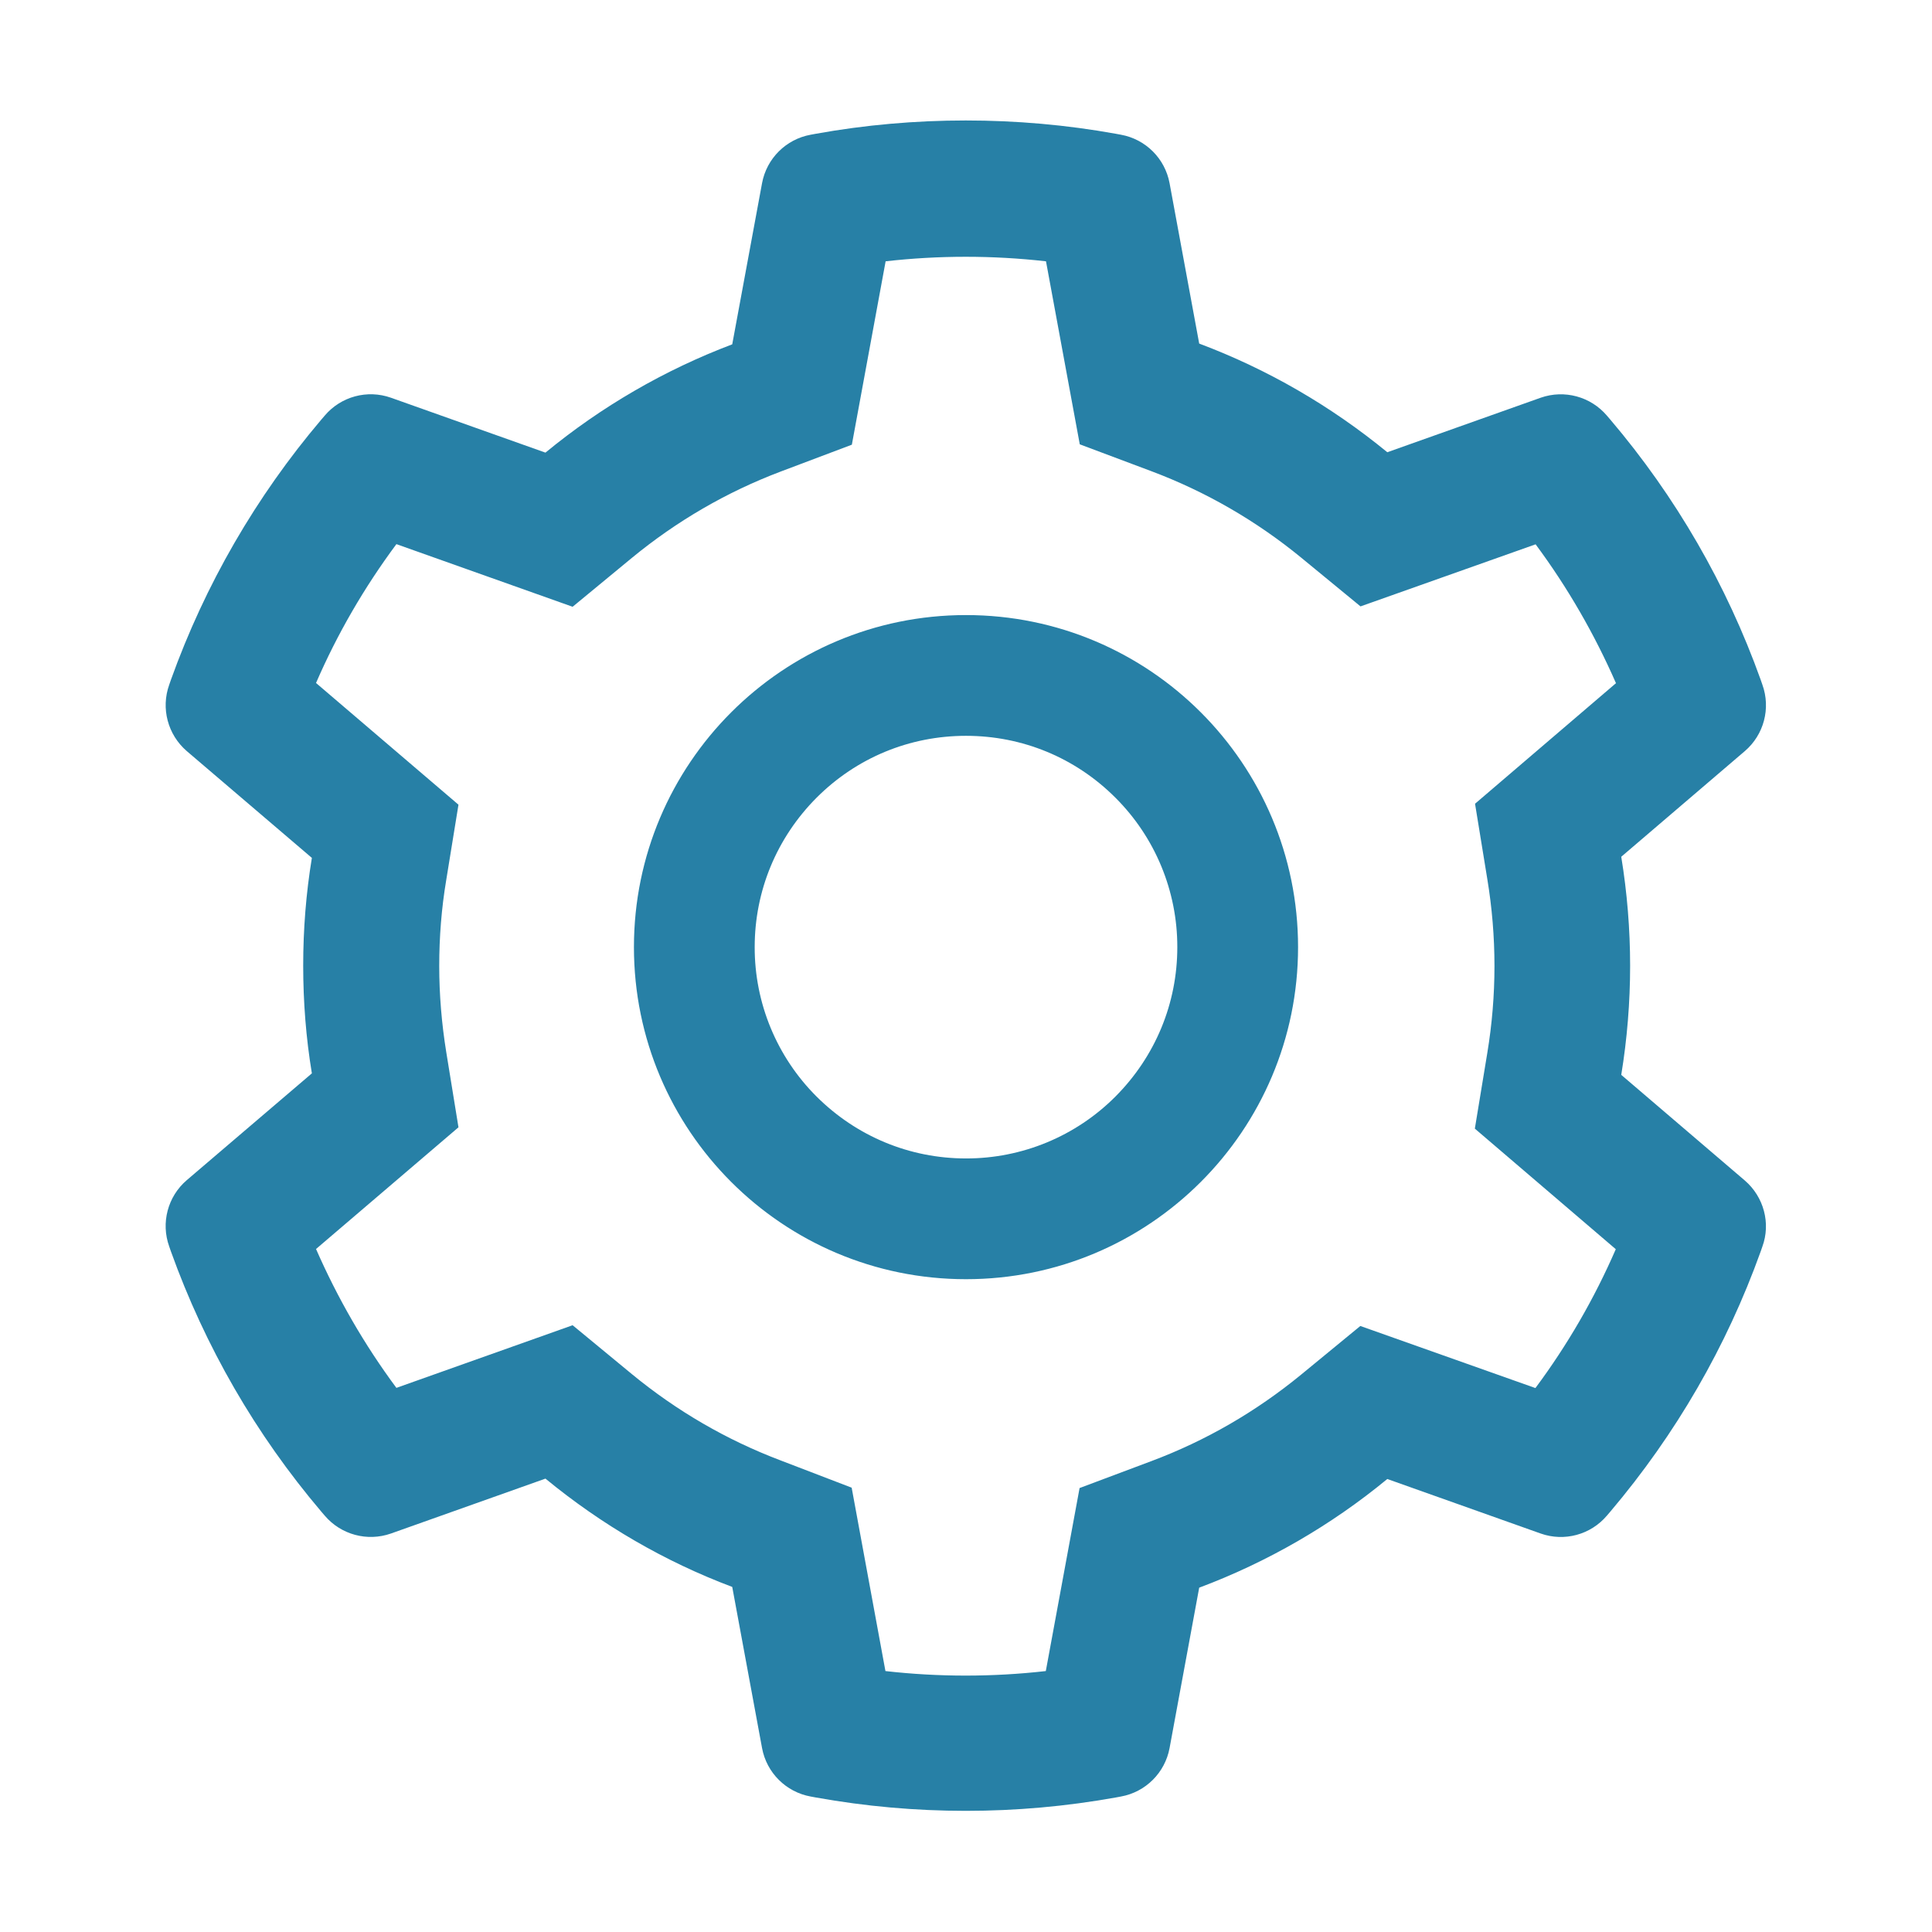
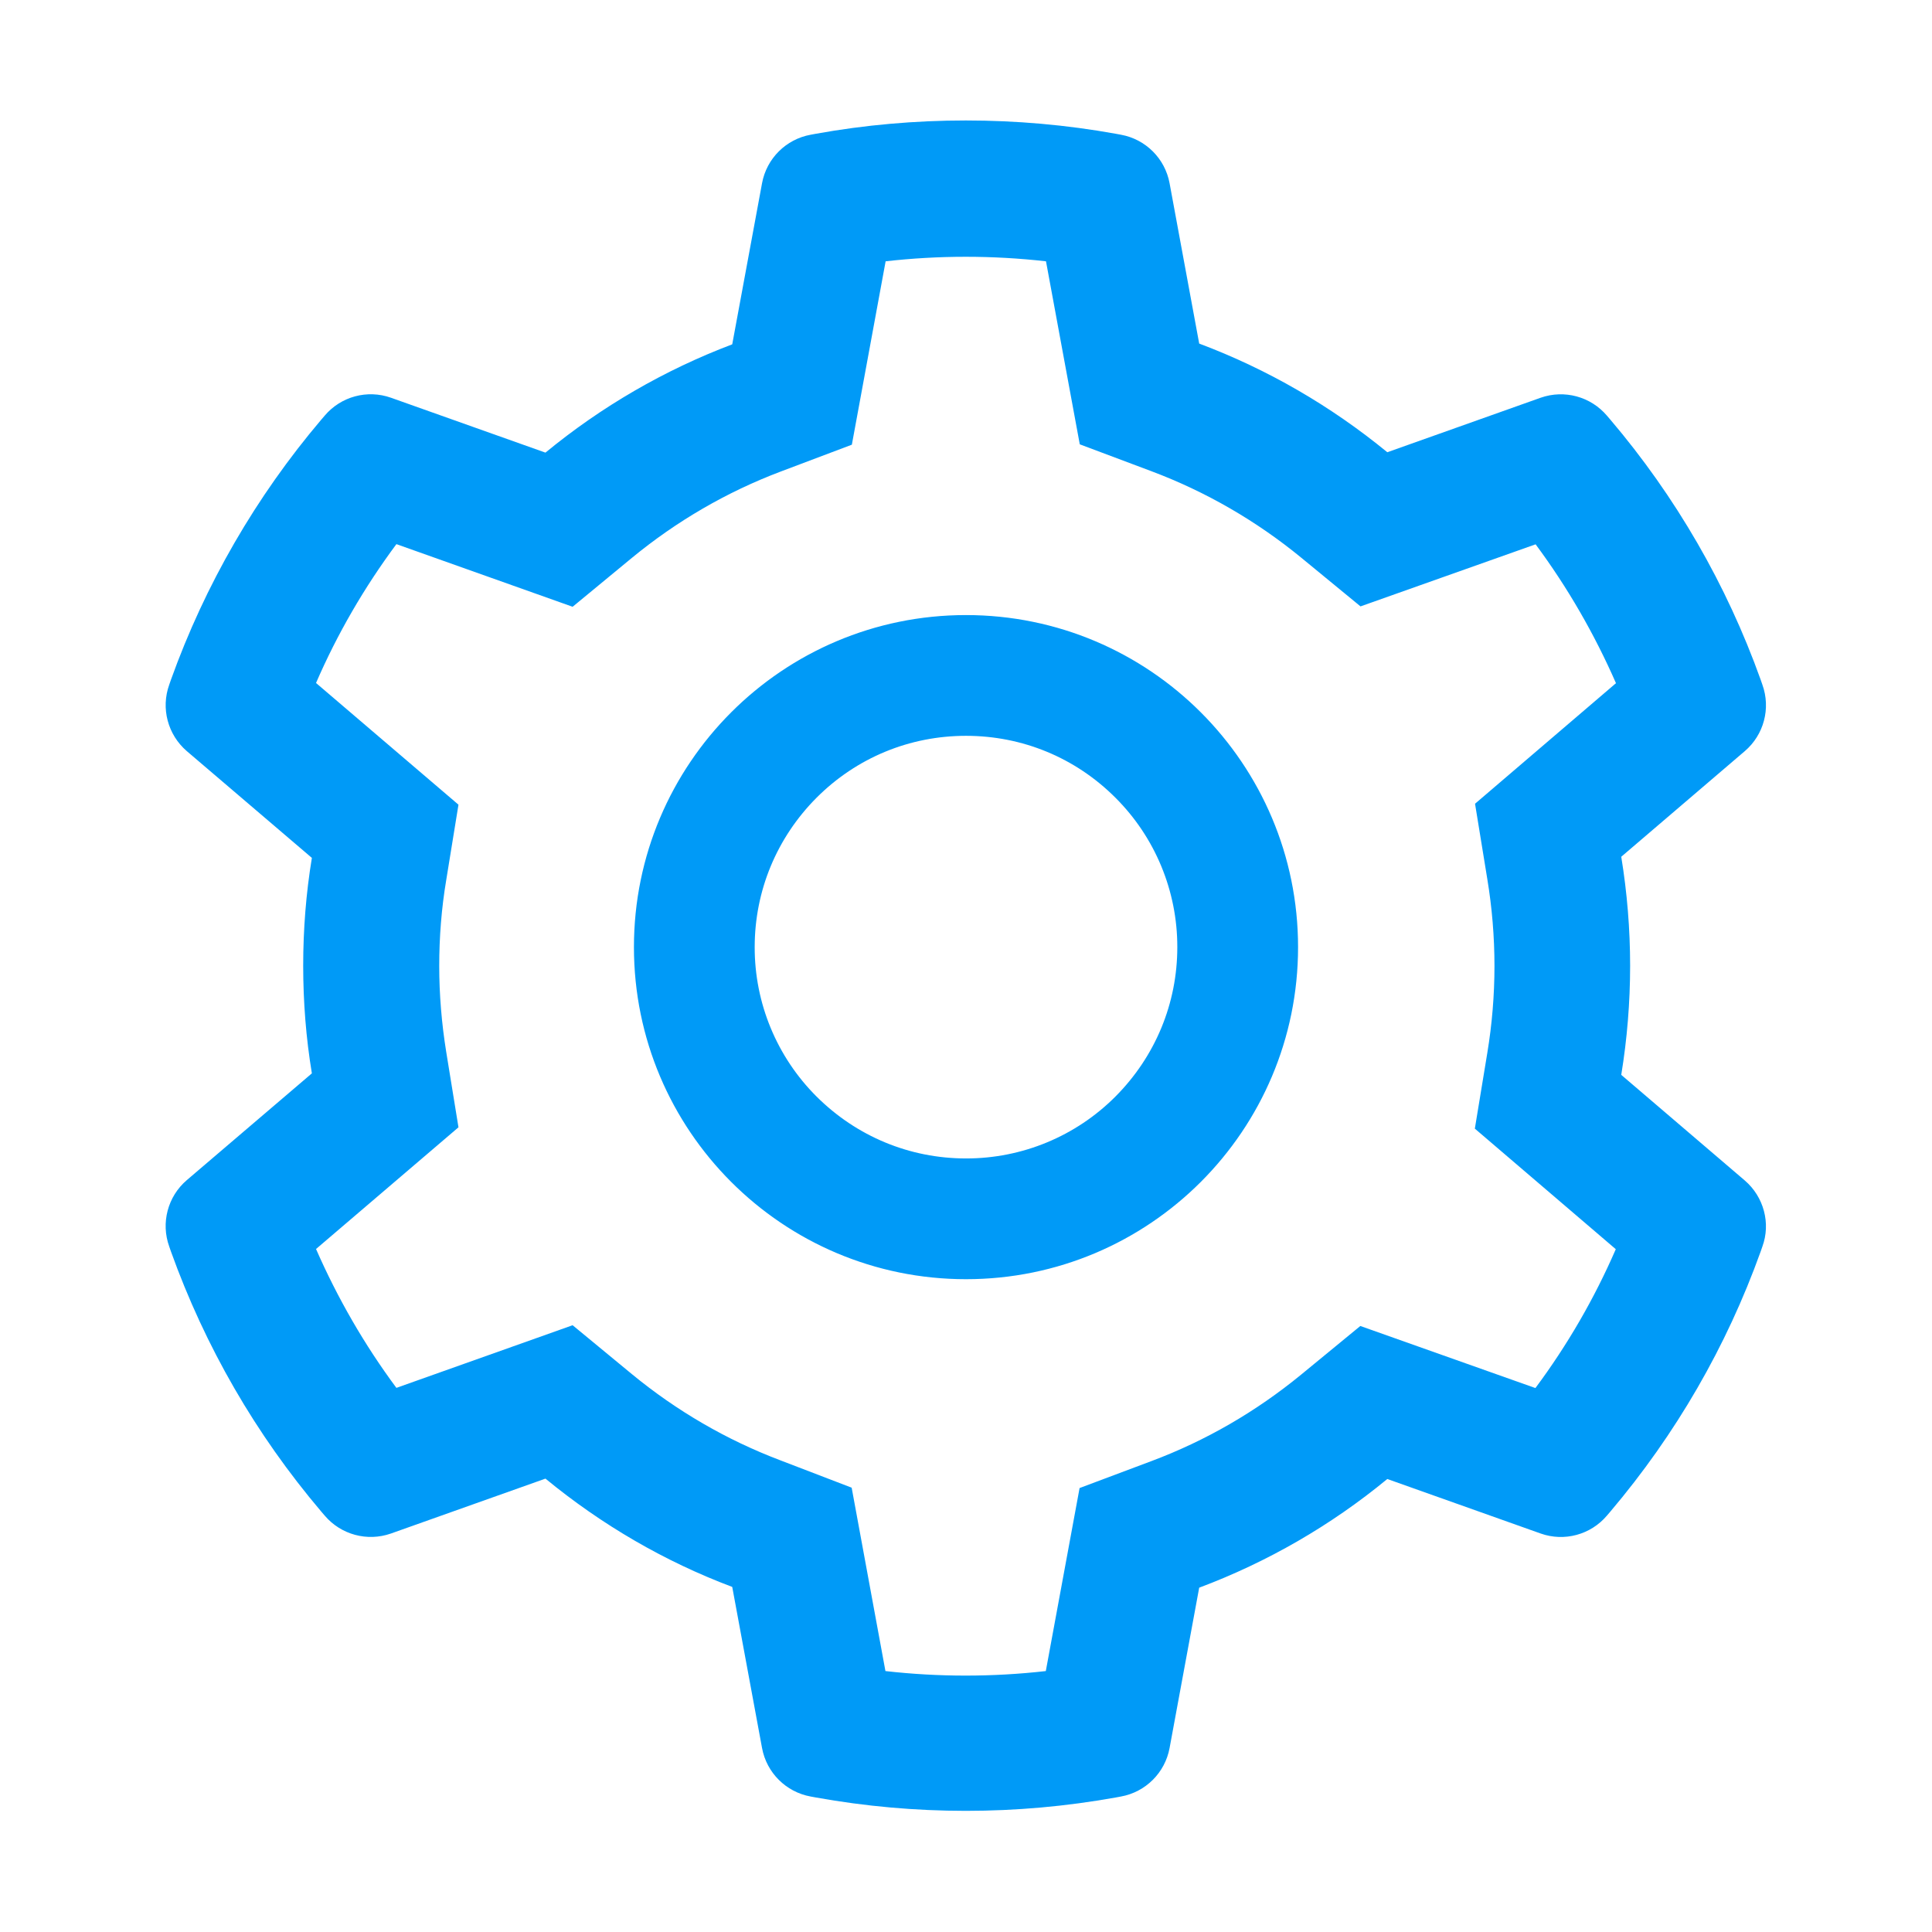
<svg xmlns="http://www.w3.org/2000/svg" class="icon" viewBox="0 0 1024 1024" version="1.1" id="svg4">
  <defs id="defs8" />
-   <path d="M924.8 625.7l-65.5-56c3.1-19 4.7-38.4 4.7-57.8s-1.6-38.8-4.7-57.8l65.5-56a32.03 32.03 0 0 0 9.3-35.2l-.9-2.6a443.74 443.74 0 0 0-79.7-137.9l-1.8-2.1a32.12 32.12 0 0 0-35.1-9.5l-81.3 28.9c-30-24.6-63.5-44-99.7-57.6l-15.7-85a32.05 32.05 0 0 0-25.8-25.7l-2.7-.5c-52.1-9.4-106.9-9.4-159 0l-2.7.5a32.05 32.05 0 0 0-25.8 25.7l-15.8 85.4a351.86 351.86 0 0 0-99 57.4l-81.9-29.1a32 32 0 0 0-35.1 9.5l-1.8 2.1a446.02 446.02 0 0 0-79.7 137.9l-.9 2.6c-4.5 12.5-.8 26.5 9.3 35.2l66.3 56.6c-3.1 18.8-4.6 38-4.6 57.1 0 19.2 1.5 38.4 4.6 57.1L99 625.5a32.03 32.03 0 0 0-9.3 35.2l.9 2.6c18.1 50.4 44.9 96.9 79.7 137.9l1.8 2.1a32.12 32.12 0 0 0 35.1 9.5l81.9-29.1c29.8 24.5 63.1 43.9 99 57.4l15.8 85.4a32.05 32.05 0 0 0 25.8 25.7l2.7.5a449.4 449.4 0 0 0 159 0l2.7-.5a32.05 32.05 0 0 0 25.8-25.7l15.7-85a350 350 0 0 0 99.7-57.6l81.3 28.9a32 32 0 0 0 35.1-9.5l1.8-2.1c34.8-41.1 61.6-87.5 79.7-137.9l.9-2.6c4.5-12.3.8-26.3-9.3-35zM788.3 465.9c2.5 15.1 3.8 30.6 3.8 46.1s-1.3 31-3.8 46.1l-6.6 40.1 74.7 63.9a370.03 370.03 0 0 1-42.6 73.6L721 702.8l-31.4 25.8c-23.9 19.6-50.5 35-79.3 45.8l-38.1 14.3-17.9 97a377.5 377.5 0 0 1-85 0l-17.9-97.2-37.8-14.5c-28.5-10.8-55-26.2-78.7-45.7l-31.4-25.9-93.4 33.2c-17-22.9-31.2-47.6-42.6-73.6l75.5-64.5-6.5-40c-2.4-14.9-3.7-30.3-3.7-45.5 0-15.3 1.2-30.6 3.7-45.5l6.5-40-75.5-64.5c11.3-26.1 25.6-50.7 42.6-73.6l93.4 33.2 31.4-25.9c23.7-19.5 50.2-34.9 78.7-45.7l37.9-14.3 17.9-97.2c28.1-3.2 56.8-3.2 85 0l17.9 97 38.1 14.3c28.7 10.8 55.4 26.2 79.3 45.8l31.4 25.8 92.8-32.9c17 22.9 31.2 47.6 42.6 73.6L781.8 426l6.5 39.9zM512 326c-97.2 0-176 78.8-176 176s78.8 176 176 176 176-78.8 176-176-78.8-176-176-176zm79.2 255.2A111.6 111.6 0 0 1 512 614c-29.9 0-58-11.7-79.2-32.8A111.6 111.6 0 0 1 400 502c0-29.9 11.7-58 32.8-79.2C454 401.6 482.1 390 512 390c29.9 0 58 11.6 79.2 32.8A111.6 111.6 0 0 1 624 502c0 29.9-11.7 58-32.8 79.2z" id="path2" style="fill:#2780a6;fill-opacity:1" />
+   <path d="M924.8 625.7l-65.5-56c3.1-19 4.7-38.4 4.7-57.8s-1.6-38.8-4.7-57.8l65.5-56a32.03 32.03 0 0 0 9.3-35.2l-.9-2.6a443.74 443.74 0 0 0-79.7-137.9l-1.8-2.1a32.12 32.12 0 0 0-35.1-9.5l-81.3 28.9c-30-24.6-63.5-44-99.7-57.6l-15.7-85a32.05 32.05 0 0 0-25.8-25.7l-2.7-.5c-52.1-9.4-106.9-9.4-159 0l-2.7.5a32.05 32.05 0 0 0-25.8 25.7l-15.8 85.4a351.86 351.86 0 0 0-99 57.4l-81.9-29.1a32 32 0 0 0-35.1 9.5l-1.8 2.1a446.02 446.02 0 0 0-79.7 137.9l-.9 2.6c-4.5 12.5-.8 26.5 9.3 35.2l66.3 56.6c-3.1 18.8-4.6 38-4.6 57.1 0 19.2 1.5 38.4 4.6 57.1L99 625.5a32.03 32.03 0 0 0-9.3 35.2l.9 2.6c18.1 50.4 44.9 96.9 79.7 137.9l1.8 2.1a32.12 32.12 0 0 0 35.1 9.5l81.9-29.1c29.8 24.5 63.1 43.9 99 57.4l15.8 85.4a32.05 32.05 0 0 0 25.8 25.7l2.7.5a449.4 449.4 0 0 0 159 0l2.7-.5a32.05 32.05 0 0 0 25.8-25.7l15.7-85a350 350 0 0 0 99.7-57.6l81.3 28.9a32 32 0 0 0 35.1-9.5l1.8-2.1c34.8-41.1 61.6-87.5 79.7-137.9l.9-2.6c4.5-12.3.8-26.3-9.3-35zM788.3 465.9c2.5 15.1 3.8 30.6 3.8 46.1s-1.3 31-3.8 46.1l-6.6 40.1 74.7 63.9a370.03 370.03 0 0 1-42.6 73.6L721 702.8l-31.4 25.8c-23.9 19.6-50.5 35-79.3 45.8l-38.1 14.3-17.9 97a377.5 377.5 0 0 1-85 0l-17.9-97.2-37.8-14.5c-28.5-10.8-55-26.2-78.7-45.7l-31.4-25.9-93.4 33.2c-17-22.9-31.2-47.6-42.6-73.6l75.5-64.5-6.5-40c-2.4-14.9-3.7-30.3-3.7-45.5 0-15.3 1.2-30.6 3.7-45.5l6.5-40-75.5-64.5c11.3-26.1 25.6-50.7 42.6-73.6l93.4 33.2 31.4-25.9c23.7-19.5 50.2-34.9 78.7-45.7l37.9-14.3 17.9-97.2c28.1-3.2 56.8-3.2 85 0l17.9 97 38.1 14.3c28.7 10.8 55.4 26.2 79.3 45.8l31.4 25.8 92.8-32.9c17 22.9 31.2 47.6 42.6 73.6L781.8 426l6.5 39.9zM512 326c-97.2 0-176 78.8-176 176s78.8 176 176 176 176-78.8 176-176-78.8-176-176-176zm79.2 255.2A111.6 111.6 0 0 1 512 614c-29.9 0-58-11.7-79.2-32.8A111.6 111.6 0 0 1 400 502c0-29.9 11.7-58 32.8-79.2C454 401.6 482.1 390 512 390c29.9 0 58 11.6 79.2 32.8A111.6 111.6 0 0 1 624 502c0 29.9-11.7 58-32.8 79.2z" id="path2" style="fill:#009af7;fill-opacity:1" />
</svg>
